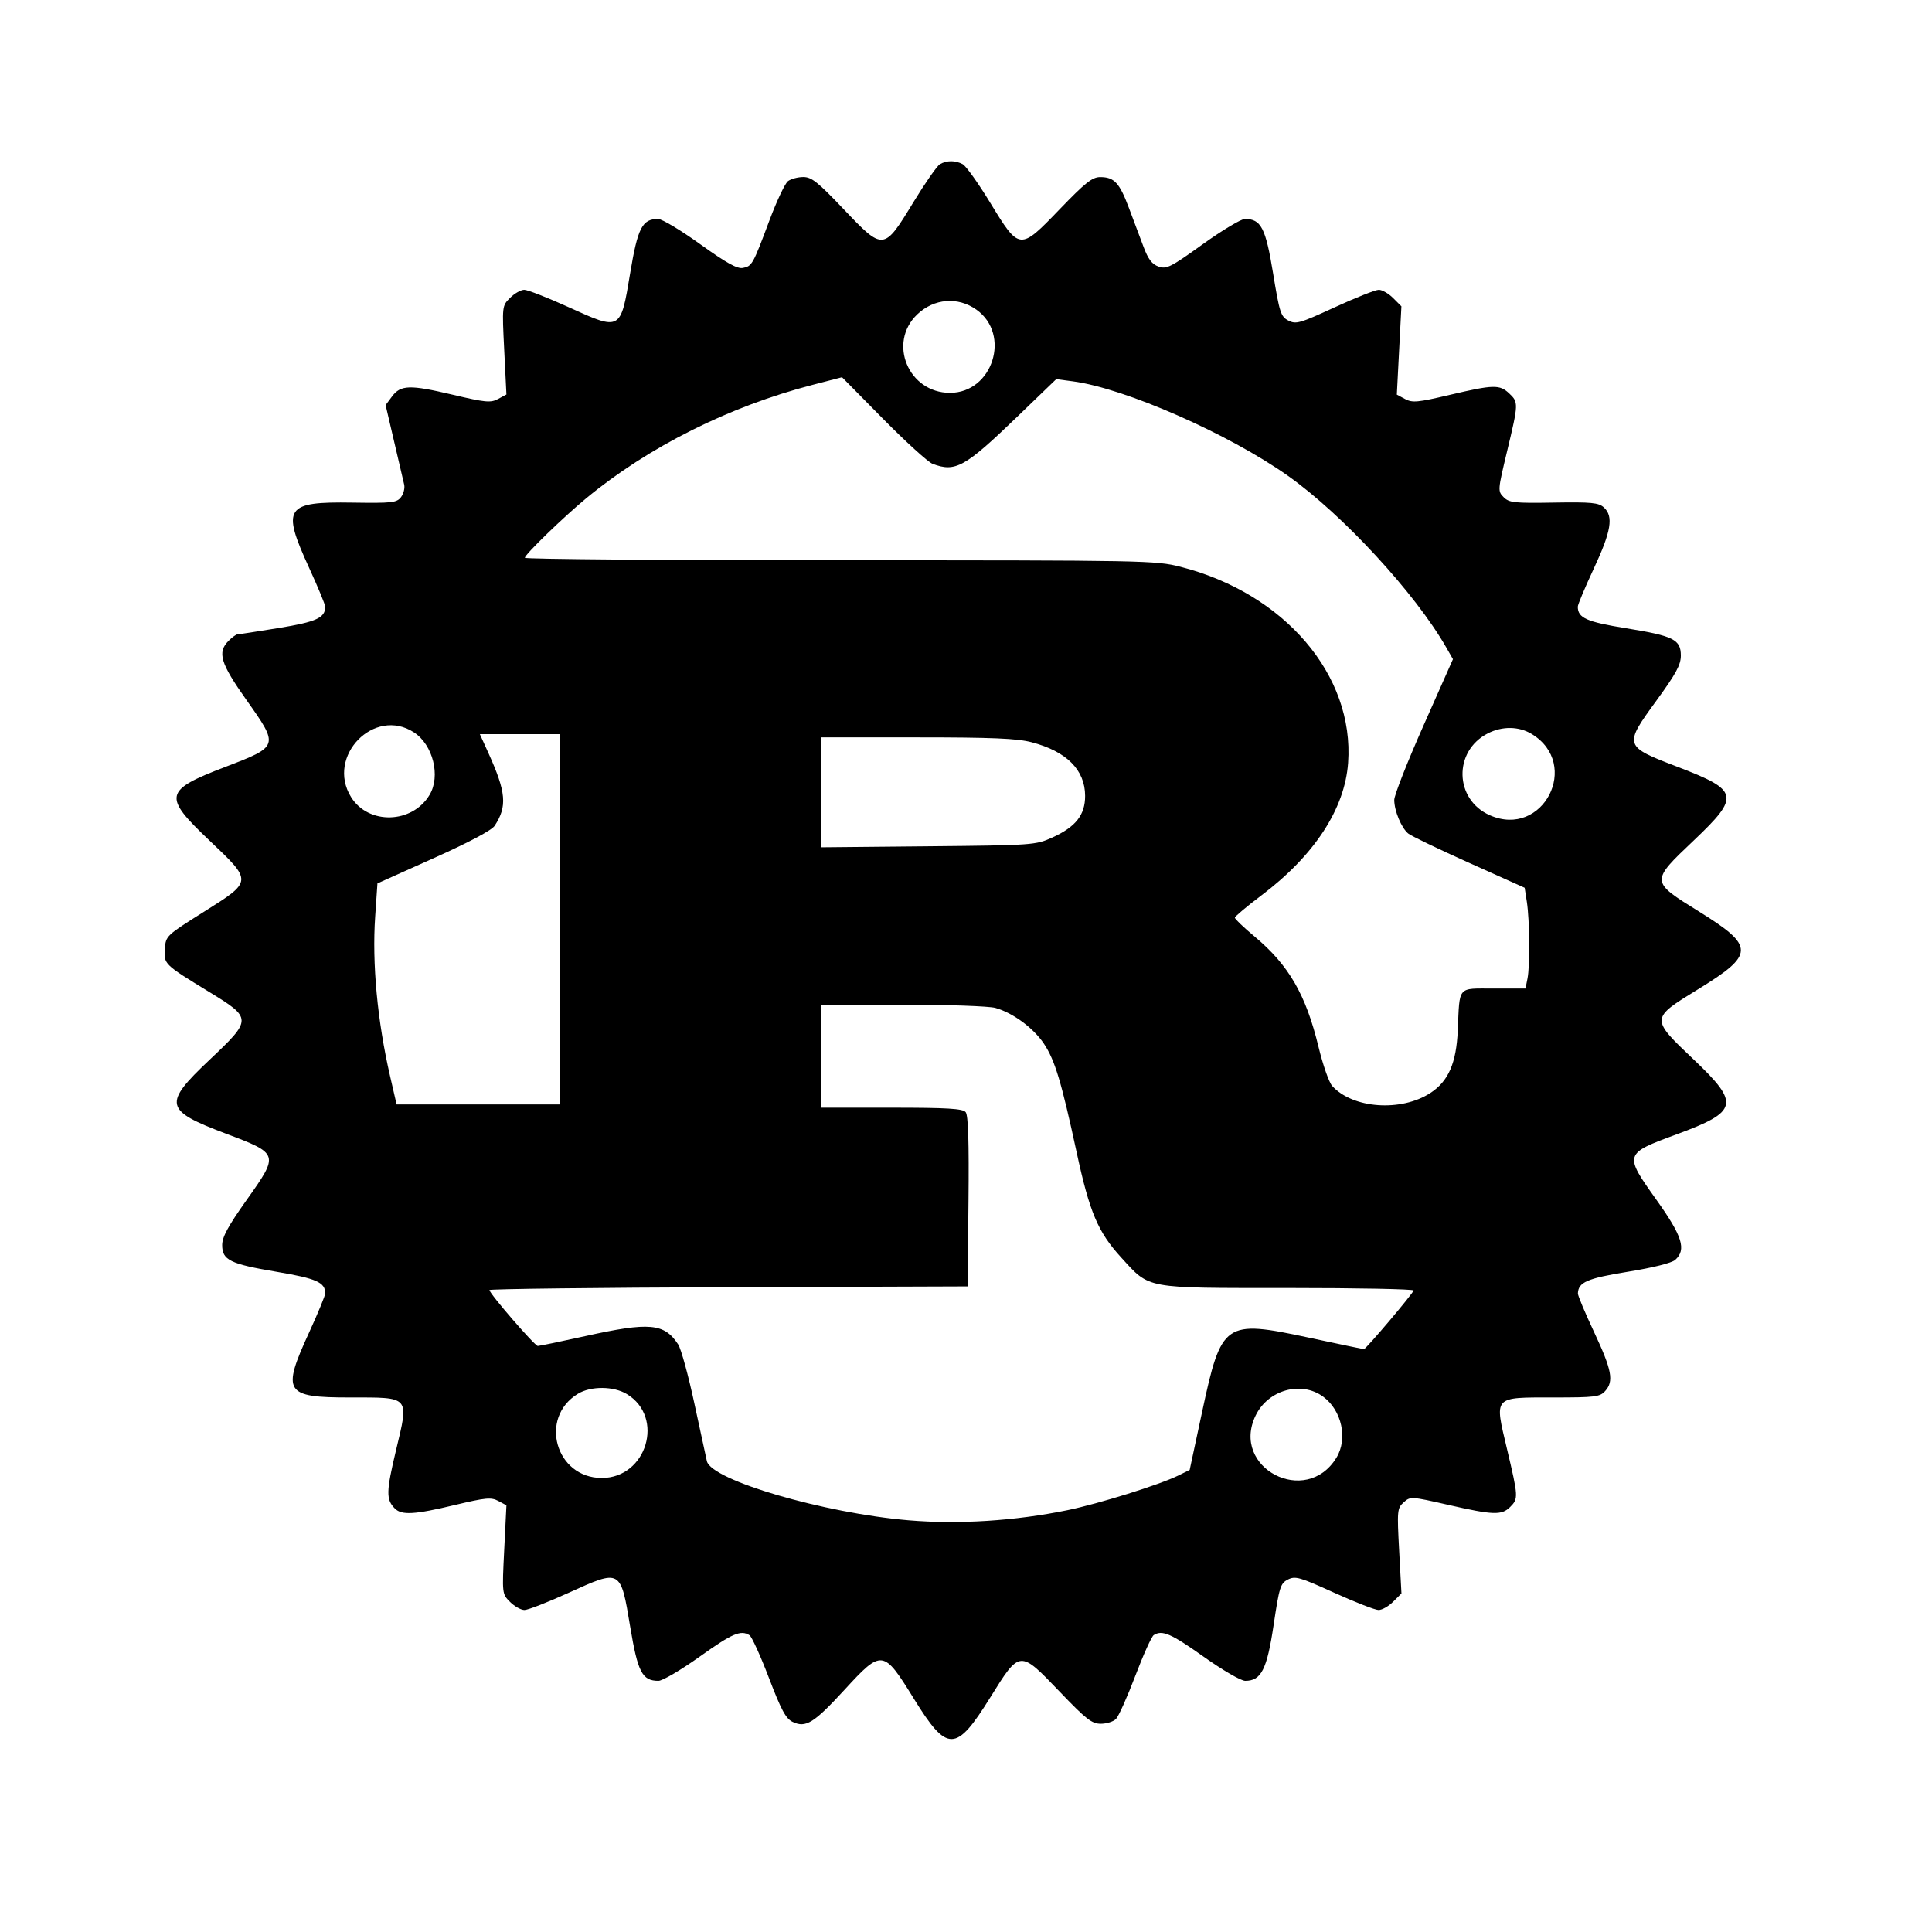
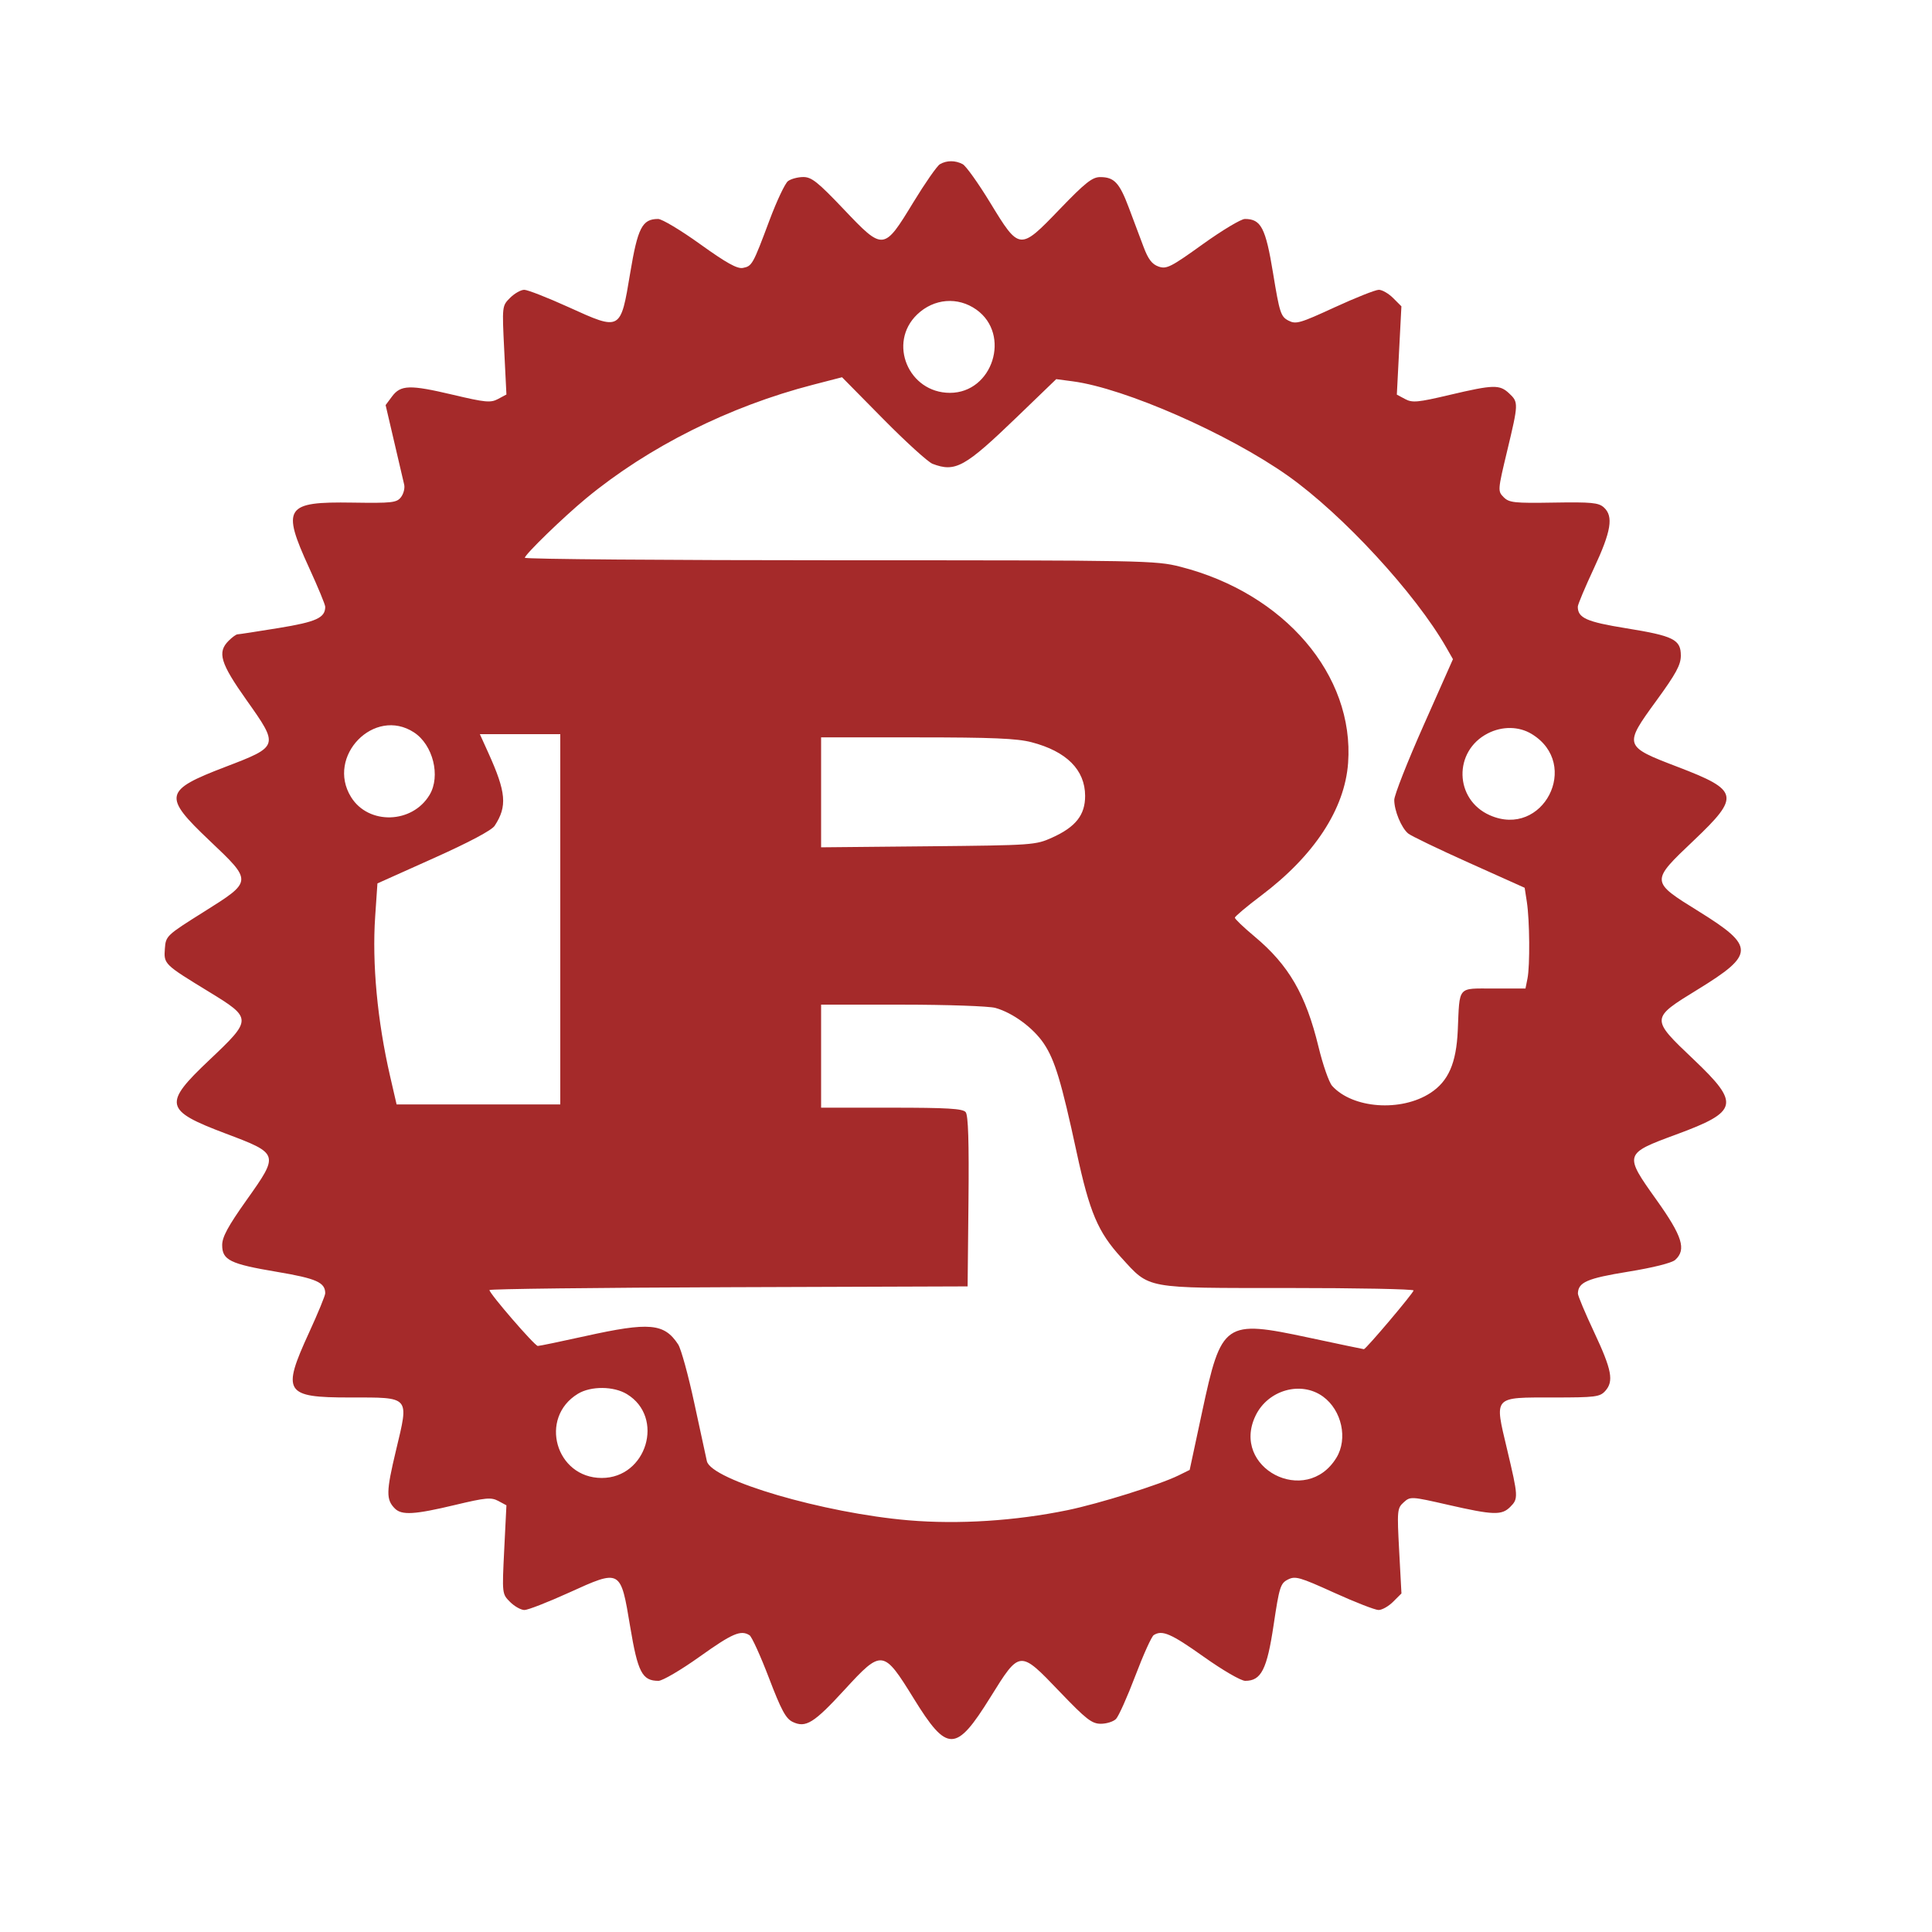
<svg xmlns="http://www.w3.org/2000/svg" viewBox="0 0 128 128">
-   <path d="M62.271 10.88c-.189.11-.982 1.248-1.763 2.529-1.96 3.217-1.982 3.219-4.615.448-1.713-1.802-2.127-2.132-2.679-2.128-.359.002-.812.124-1.008.271-.195.147-.748 1.317-1.228 2.6-1.099 2.939-1.152 3.034-1.761 3.151-.375.071-1.097-.331-2.828-1.574-1.278-.919-2.532-1.67-2.786-1.67-1.054 0-1.351.576-1.853 3.593-.638 3.836-.616 3.823-4.074 2.252-1.396-.633-2.72-1.152-2.943-1.152-.223 0-.646.24-.939.533-.532.533-.533.535-.388 3.468l.146 2.936-.555.297c-.492.263-.831.231-3.009-.284-2.843-.671-3.443-.653-4.019.122l-.421.566.565 2.421c.31 1.331.609 2.613.665 2.848.055.234-.04.609-.212.832-.284.367-.586.4-3.217.36-4.453-.07-4.706.312-2.866 4.328.585 1.275 1.064 2.433 1.064 2.572 0 .734-.585 1.001-3.098 1.411-1.406.229-2.628.417-2.716.417-.088 0-.352.192-.586.426-.765.765-.548 1.483 1.187 3.932 2.161 3.05 2.157 3.061-1.413 4.427-4.06 1.553-4.142 1.936-1.051 4.868 2.879 2.73 2.882 2.69-.377 4.739-2.469 1.551-2.507 1.588-2.57 2.429-.076 1.023-.058 1.041 2.89 2.842 2.915 1.78 2.915 1.834.054 4.541-3.077 2.91-2.982 3.335 1.081 4.868 3.55 1.339 3.555 1.355 1.39 4.405-1.227 1.729-1.618 2.449-1.618 2.983 0 .999.52 1.254 3.627 1.776 2.617.441 3.2.7 3.2 1.422 0 .148-.48 1.316-1.067 2.594-1.826 3.977-1.618 4.308 2.704 4.308 4.025 0 3.918-.123 3.051 3.507-.654 2.736-.664 3.26-.072 3.851.453.454 1.307.403 3.978-.236 2.04-.487 2.398-.521 2.871-.268l.54.289-.146 2.935c-.145 2.934-.144 2.936.388 3.469.293.293.722.533.952.533.23 0 1.554-.516 2.943-1.147 3.447-1.565 3.425-1.578 4.061 2.246.504 3.031.798 3.594 1.874 3.594.267 0 1.494-.72 2.728-1.6 2.167-1.546 2.729-1.788 3.306-1.421.149.094.727 1.364 1.284 2.822.819 2.144 1.119 2.702 1.575 2.92.868.416 1.405.082 3.445-2.14 2.463-2.683 2.564-2.67 4.575.589 2.221 3.598 2.796 3.59 5.073-.073 1.962-3.156 1.939-3.154 4.591-.384 1.761 1.838 2.136 2.131 2.73 2.131.379 0 .832-.142 1.005-.316.174-.174.75-1.459 1.28-2.855.53-1.397 1.079-2.613 1.221-2.703.561-.357 1.142-.106 3.306 1.43 1.274.905 2.473 1.6 2.758 1.6 1.058 0 1.44-.751 1.88-3.703.376-2.517.452-2.758.947-3.009.487-.247.779-.164 3.063.873 1.389.63 2.713 1.146 2.943 1.146.23 0 .666-.247.967-.549l.549-.548-.151-2.815c-.144-2.688-.131-2.832.298-3.22.441-.399.486-.397 2.952.166 2.986.682 3.543.7 4.104.139.548-.548.542-.668-.208-3.831-.841-3.548-.954-3.422 3.088-3.422 2.755 0 3.062-.039 3.413-.426.586-.648.447-1.39-.732-3.903-.595-1.266-1.078-2.418-1.074-2.56.02-.747.607-1.002 3.32-1.443 1.66-.269 2.902-.581 3.127-.784.754-.681.477-1.567-1.244-3.98-2.157-3.024-2.148-3.053 1.306-4.326 4.136-1.524 4.254-2.032 1.159-4.973-2.867-2.724-2.868-2.709.272-4.637 3.796-2.33 3.802-2.855.067-5.173-3.212-1.993-3.21-1.965-.331-4.699 3.088-2.934 3.004-3.318-1.057-4.871-3.584-1.371-3.595-1.405-1.417-4.394 1.297-1.78 1.618-2.371 1.618-2.981 0-1.066-.478-1.305-3.622-1.813-2.627-.424-3.205-.682-3.205-1.429 0-.142.48-1.285 1.067-2.542 1.149-2.461 1.31-3.446.66-4.035-.349-.316-.817-.361-3.321-.32-2.62.044-2.955.007-3.318-.358-.397-.399-.393-.455.227-3.042.76-3.17.763-3.247.138-3.834-.634-.596-1.03-.586-3.941.099-2.121.5-2.472.533-2.954.275l-.547-.293.151-2.926.152-2.925-.547-.547c-.301-.301-.728-.547-.95-.547-.221 0-1.538.523-2.926 1.161-2.318 1.067-2.567 1.138-3.068.876-.5-.262-.583-.52-1.01-3.127-.493-3.016-.798-3.603-1.869-3.603-.254 0-1.513.755-2.798 1.678-2.11 1.516-2.393 1.659-2.919 1.476-.435-.152-.688-.483-.997-1.306-.229-.606-.667-1.774-.975-2.595-.622-1.656-.969-2.027-1.901-2.027-.52 0-.991.374-2.679 2.127-2.653 2.756-2.663 2.755-4.614-.445-.78-1.279-1.595-2.421-1.812-2.537-.488-.262-1.062-.261-1.511.002m2.418 9.635c2.311 1.645 1.082 5.512-1.752 5.512-2.75 0-4.135-3.313-2.171-5.194 1.108-1.062 2.697-1.191 3.923-.318m-2.906 10.214c1.515.576 2.137.23 5.596-3.104l2.599-2.506 1.1.146c3.45.458 10.312 3.472 14.255 6.261 3.623 2.564 8.438 7.786 10.49 11.377l.439.769-1.944 4.38c-1.07 2.409-1.945 4.633-1.945 4.944 0 .717.47 1.851.923 2.226.191.159 2.006 1.033 4.033 1.942l3.684 1.654.145.937c.187 1.221.212 4.22.042 5.072l-.133.666h-2.103c-2.439 0-2.251-.218-2.383 2.774-.096 2.169-.62 3.368-1.812 4.144-1.942 1.267-5.149 1.037-6.509-.466-.209-.231-.615-1.392-.903-2.581-.841-3.473-1.971-5.423-4.241-7.32-.717-.599-1.303-1.158-1.303-1.243 0-.084.788-.748 1.752-1.473 3.51-2.646 5.528-5.726 5.75-8.777.423-5.819-4.213-11.243-11.109-13.001-1.635-.417-2.333-.43-22.56-.43-11.48 0-20.873-.075-20.873-.166 0-.215 2.551-2.691 4.054-3.933 4.127-3.412 9.488-6.097 15.04-7.531l1.92-.497 2.728 2.766c1.501 1.521 2.972 2.857 3.268 2.97M27.432 48.526c1.257.823 1.772 2.891 1.03 4.134-1.148 1.924-4.056 2.005-5.205.145-1.671-2.702 1.547-6.001 4.175-4.279m74.05.105c3.288 2.005.74 6.937-2.78 5.38-2.35-1.04-2.425-4.252-.127-5.424.959-.489 2.061-.472 2.907.044M37.12 60.907v12.266H26.276l-.43-1.866c-.846-3.675-1.202-7.477-.989-10.591l.149-2.188 3.728-1.672c2.339-1.048 3.843-1.847 4.037-2.144.848-1.293.767-2.217-.423-4.845l-.556-1.227h5.328v12.267m31.22-11.733c2.322.604 3.549 1.833 3.552 3.556.002 1.265-.625 2.059-2.18 2.761-1.101.498-1.276.51-8.219.578l-7.093.068v-7.284h6.355c4.964 0 6.625.07 7.585.321m-2.396 17.602c1.151.32 2.512 1.32 3.21 2.359.733 1.092 1.162 2.512 2.178 7.216.858 3.976 1.41 5.276 2.956 6.968 1.915 2.095 1.471 2.014 11.037 2.014 4.581 0 8.328.073 8.328.163 0 .161-3.155 3.891-3.291 3.891-.039 0-1.687-.345-3.662-.767-5.577-1.191-5.778-1.051-7.058 4.926l-.823 3.84-.743.366c-1.24.612-5.27 1.872-7.359 2.302-3.452.71-7.209.95-10.511.671-5.629-.477-13.083-2.661-13.374-3.92-.062-.267-.437-1.995-.832-3.841-.396-1.846-.877-3.597-1.069-3.891-.923-1.408-1.894-1.495-6.164-.55-1.617.358-3.028.65-3.136.65-.203 0-3.204-3.47-3.204-3.704 0-.073 7.128-.158 15.84-.188l15.84-.054.057-5.627c.04-3.973-.015-5.714-.187-5.92-.192-.232-1.214-.293-4.91-.293H54.4V66.56l5.387.001c2.962.001 5.733.098 6.157.215M41.536 92.365c2.519 1.535 1.311 5.557-1.668 5.554-3.055-.002-4.187-3.987-1.584-5.575.861-.525 2.374-.515 3.252.021m46.126.168c1.235.905 1.646 2.788.881 4.042-2.009 3.295-7.033.676-5.355-2.791.825-1.703 3.018-2.317 4.474-1.251" fill-rule="evenodd" />
+   <path d="M62.271 10.88c-.189.11-.982 1.248-1.763 2.529-1.96 3.217-1.982 3.219-4.615.448-1.713-1.802-2.127-2.132-2.679-2.128-.359.002-.812.124-1.008.271-.195.147-.748 1.317-1.228 2.6-1.099 2.939-1.152 3.034-1.761 3.151-.375.071-1.097-.331-2.828-1.574-1.278-.919-2.532-1.67-2.786-1.67-1.054 0-1.351.576-1.853 3.593-.638 3.836-.616 3.823-4.074 2.252-1.396-.633-2.72-1.152-2.943-1.152-.223 0-.646.24-.939.533-.532.533-.533.535-.388 3.468l.146 2.936-.555.297c-.492.263-.831.231-3.009-.284-2.843-.671-3.443-.653-4.019.122l-.421.566.565 2.421c.31 1.331.609 2.613.665 2.848.055.234-.04.609-.212.832-.284.367-.586.4-3.217.36-4.453-.07-4.706.312-2.866 4.328.585 1.275 1.064 2.433 1.064 2.572 0 .734-.585 1.001-3.098 1.411-1.406.229-2.628.417-2.716.417-.088 0-.352.192-.586.426-.765.765-.548 1.483 1.187 3.932 2.161 3.05 2.157 3.061-1.413 4.427-4.06 1.553-4.142 1.936-1.051 4.868 2.879 2.73 2.882 2.69-.377 4.739-2.469 1.551-2.507 1.588-2.57 2.429-.076 1.023-.058 1.041 2.89 2.842 2.915 1.78 2.915 1.834.054 4.541-3.077 2.91-2.982 3.335 1.081 4.868 3.55 1.339 3.555 1.355 1.39 4.405-1.227 1.729-1.618 2.449-1.618 2.983 0 .999.52 1.254 3.627 1.776 2.617.441 3.2.7 3.2 1.422 0 .148-.48 1.316-1.067 2.594-1.826 3.977-1.618 4.308 2.704 4.308 4.025 0 3.918-.123 3.051 3.507-.654 2.736-.664 3.26-.072 3.851.453.454 1.307.403 3.978-.236 2.04-.487 2.398-.521 2.871-.268l.54.289-.146 2.935c-.145 2.934-.144 2.936.388 3.469.293.293.722.533.952.533.23 0 1.554-.516 2.943-1.147 3.447-1.565 3.425-1.578 4.061 2.246.504 3.031.798 3.594 1.874 3.594.267 0 1.494-.72 2.728-1.6 2.167-1.546 2.729-1.788 3.306-1.421.149.094.727 1.364 1.284 2.822.819 2.144 1.119 2.702 1.575 2.92.868.416 1.405.082 3.445-2.14 2.463-2.683 2.564-2.67 4.575.589 2.221 3.598 2.796 3.59 5.073-.073 1.962-3.156 1.939-3.154 4.591-.384 1.761 1.838 2.136 2.131 2.73 2.131.379 0 .832-.142 1.005-.316.174-.174.75-1.459 1.28-2.855.53-1.397 1.079-2.613 1.221-2.703.561-.357 1.142-.106 3.306 1.43 1.274.905 2.473 1.6 2.758 1.6 1.058 0 1.44-.751 1.88-3.703.376-2.517.452-2.758.947-3.009.487-.247.779-.164 3.063.873 1.389.63 2.713 1.146 2.943 1.146.23 0 .666-.247.967-.549l.549-.548-.151-2.815c-.144-2.688-.131-2.832.298-3.22.441-.399.486-.397 2.952.166 2.986.682 3.543.7 4.104.139.548-.548.542-.668-.208-3.831-.841-3.548-.954-3.422 3.088-3.422 2.755 0 3.062-.039 3.413-.426.586-.648.447-1.39-.732-3.903-.595-1.266-1.078-2.418-1.074-2.56.02-.747.607-1.002 3.32-1.443 1.66-.269 2.902-.581 3.127-.784.754-.681.477-1.567-1.244-3.98-2.157-3.024-2.148-3.053 1.306-4.326 4.136-1.524 4.254-2.032 1.159-4.973-2.867-2.724-2.868-2.709.272-4.637 3.796-2.33 3.802-2.855.067-5.173-3.212-1.993-3.21-1.965-.331-4.699 3.088-2.934 3.004-3.318-1.057-4.871-3.584-1.371-3.595-1.405-1.417-4.394 1.297-1.78 1.618-2.371 1.618-2.981 0-1.066-.478-1.305-3.622-1.813-2.627-.424-3.205-.682-3.205-1.429 0-.142.48-1.285 1.067-2.542 1.149-2.461 1.31-3.446.66-4.035-.349-.316-.817-.361-3.321-.32-2.62.044-2.955.007-3.318-.358-.397-.399-.393-.455.227-3.042.76-3.17.763-3.247.138-3.834-.634-.596-1.03-.586-3.941.099-2.121.5-2.472.533-2.954.275l-.547-.293.151-2.926.152-2.925-.547-.547c-.301-.301-.728-.547-.95-.547-.221 0-1.538.523-2.926 1.161-2.318 1.067-2.567 1.138-3.068.876-.5-.262-.583-.52-1.01-3.127-.493-3.016-.798-3.603-1.869-3.603-.254 0-1.513.755-2.798 1.678-2.11 1.516-2.393 1.659-2.919 1.476-.435-.152-.688-.483-.997-1.306-.229-.606-.667-1.774-.975-2.595-.622-1.656-.969-2.027-1.901-2.027-.52 0-.991.374-2.679 2.127-2.653 2.756-2.663 2.755-4.614-.445-.78-1.279-1.595-2.421-1.812-2.537-.488-.262-1.062-.261-1.511.002m2.418 9.635c2.311 1.645 1.082 5.512-1.752 5.512-2.75 0-4.135-3.313-2.171-5.194 1.108-1.062 2.697-1.191 3.923-.318m-2.906 10.214c1.515.576 2.137.23 5.596-3.104l2.599-2.506 1.1.146c3.45.458 10.312 3.472 14.255 6.261 3.623 2.564 8.438 7.786 10.49 11.377l.439.769-1.944 4.38c-1.07 2.409-1.945 4.633-1.945 4.944 0 .717.47 1.851.923 2.226.191.159 2.006 1.033 4.033 1.942l3.684 1.654.145.937c.187 1.221.212 4.22.042 5.072l-.133.666h-2.103c-2.439 0-2.251-.218-2.383 2.774-.096 2.169-.62 3.368-1.812 4.144-1.942 1.267-5.149 1.037-6.509-.466-.209-.231-.615-1.392-.903-2.581-.841-3.473-1.971-5.423-4.241-7.32-.717-.599-1.303-1.158-1.303-1.243 0-.084.788-.748 1.752-1.473 3.51-2.646 5.528-5.726 5.75-8.777.423-5.819-4.213-11.243-11.109-13.001-1.635-.417-2.333-.43-22.56-.43-11.48 0-20.873-.075-20.873-.166 0-.215 2.551-2.691 4.054-3.933 4.127-3.412 9.488-6.097 15.04-7.531l1.92-.497 2.728 2.766c1.501 1.521 2.972 2.857 3.268 2.97M27.432 48.526c1.257.823 1.772 2.891 1.03 4.134-1.148 1.924-4.056 2.005-5.205.145-1.671-2.702 1.547-6.001 4.175-4.279m74.05.105c3.288 2.005.74 6.937-2.78 5.38-2.35-1.04-2.425-4.252-.127-5.424.959-.489 2.061-.472 2.907.044M37.12 60.907v12.266H26.276l-.43-1.866c-.846-3.675-1.202-7.477-.989-10.591l.149-2.188 3.728-1.672c2.339-1.048 3.843-1.847 4.037-2.144.848-1.293.767-2.217-.423-4.845l-.556-1.227h5.328v12.267m31.22-11.733c2.322.604 3.549 1.833 3.552 3.556.002 1.265-.625 2.059-2.18 2.761-1.101.498-1.276.51-8.219.578l-7.093.068v-7.284h6.355c4.964 0 6.625.07 7.585.321m-2.396 17.602c1.151.32 2.512 1.32 3.21 2.359.733 1.092 1.162 2.512 2.178 7.216.858 3.976 1.41 5.276 2.956 6.968 1.915 2.095 1.471 2.014 11.037 2.014 4.581 0 8.328.073 8.328.163 0 .161-3.155 3.891-3.291 3.891-.039 0-1.687-.345-3.662-.767-5.577-1.191-5.778-1.051-7.058 4.926l-.823 3.84-.743.366c-1.24.612-5.27 1.872-7.359 2.302-3.452.71-7.209.95-10.511.671-5.629-.477-13.083-2.661-13.374-3.92-.062-.267-.437-1.995-.832-3.841-.396-1.846-.877-3.597-1.069-3.891-.923-1.408-1.894-1.495-6.164-.55-1.617.358-3.028.65-3.136.65-.203 0-3.204-3.47-3.204-3.704 0-.073 7.128-.158 15.84-.188l15.84-.054.057-5.627c.04-3.973-.015-5.714-.187-5.92-.192-.232-1.214-.293-4.91-.293H54.4V66.56l5.387.001c2.962.001 5.733.098 6.157.215M41.536 92.365c2.519 1.535 1.311 5.557-1.668 5.554-3.055-.002-4.187-3.987-1.584-5.575.861-.525 2.374-.515 3.252.021m46.126.168c1.235.905 1.646 2.788.881 4.042-2.009 3.295-7.033.676-5.355-2.791.825-1.703 3.018-2.317 4.474-1.251" fill-rule="evenodd" fill="brown" />
</svg>
